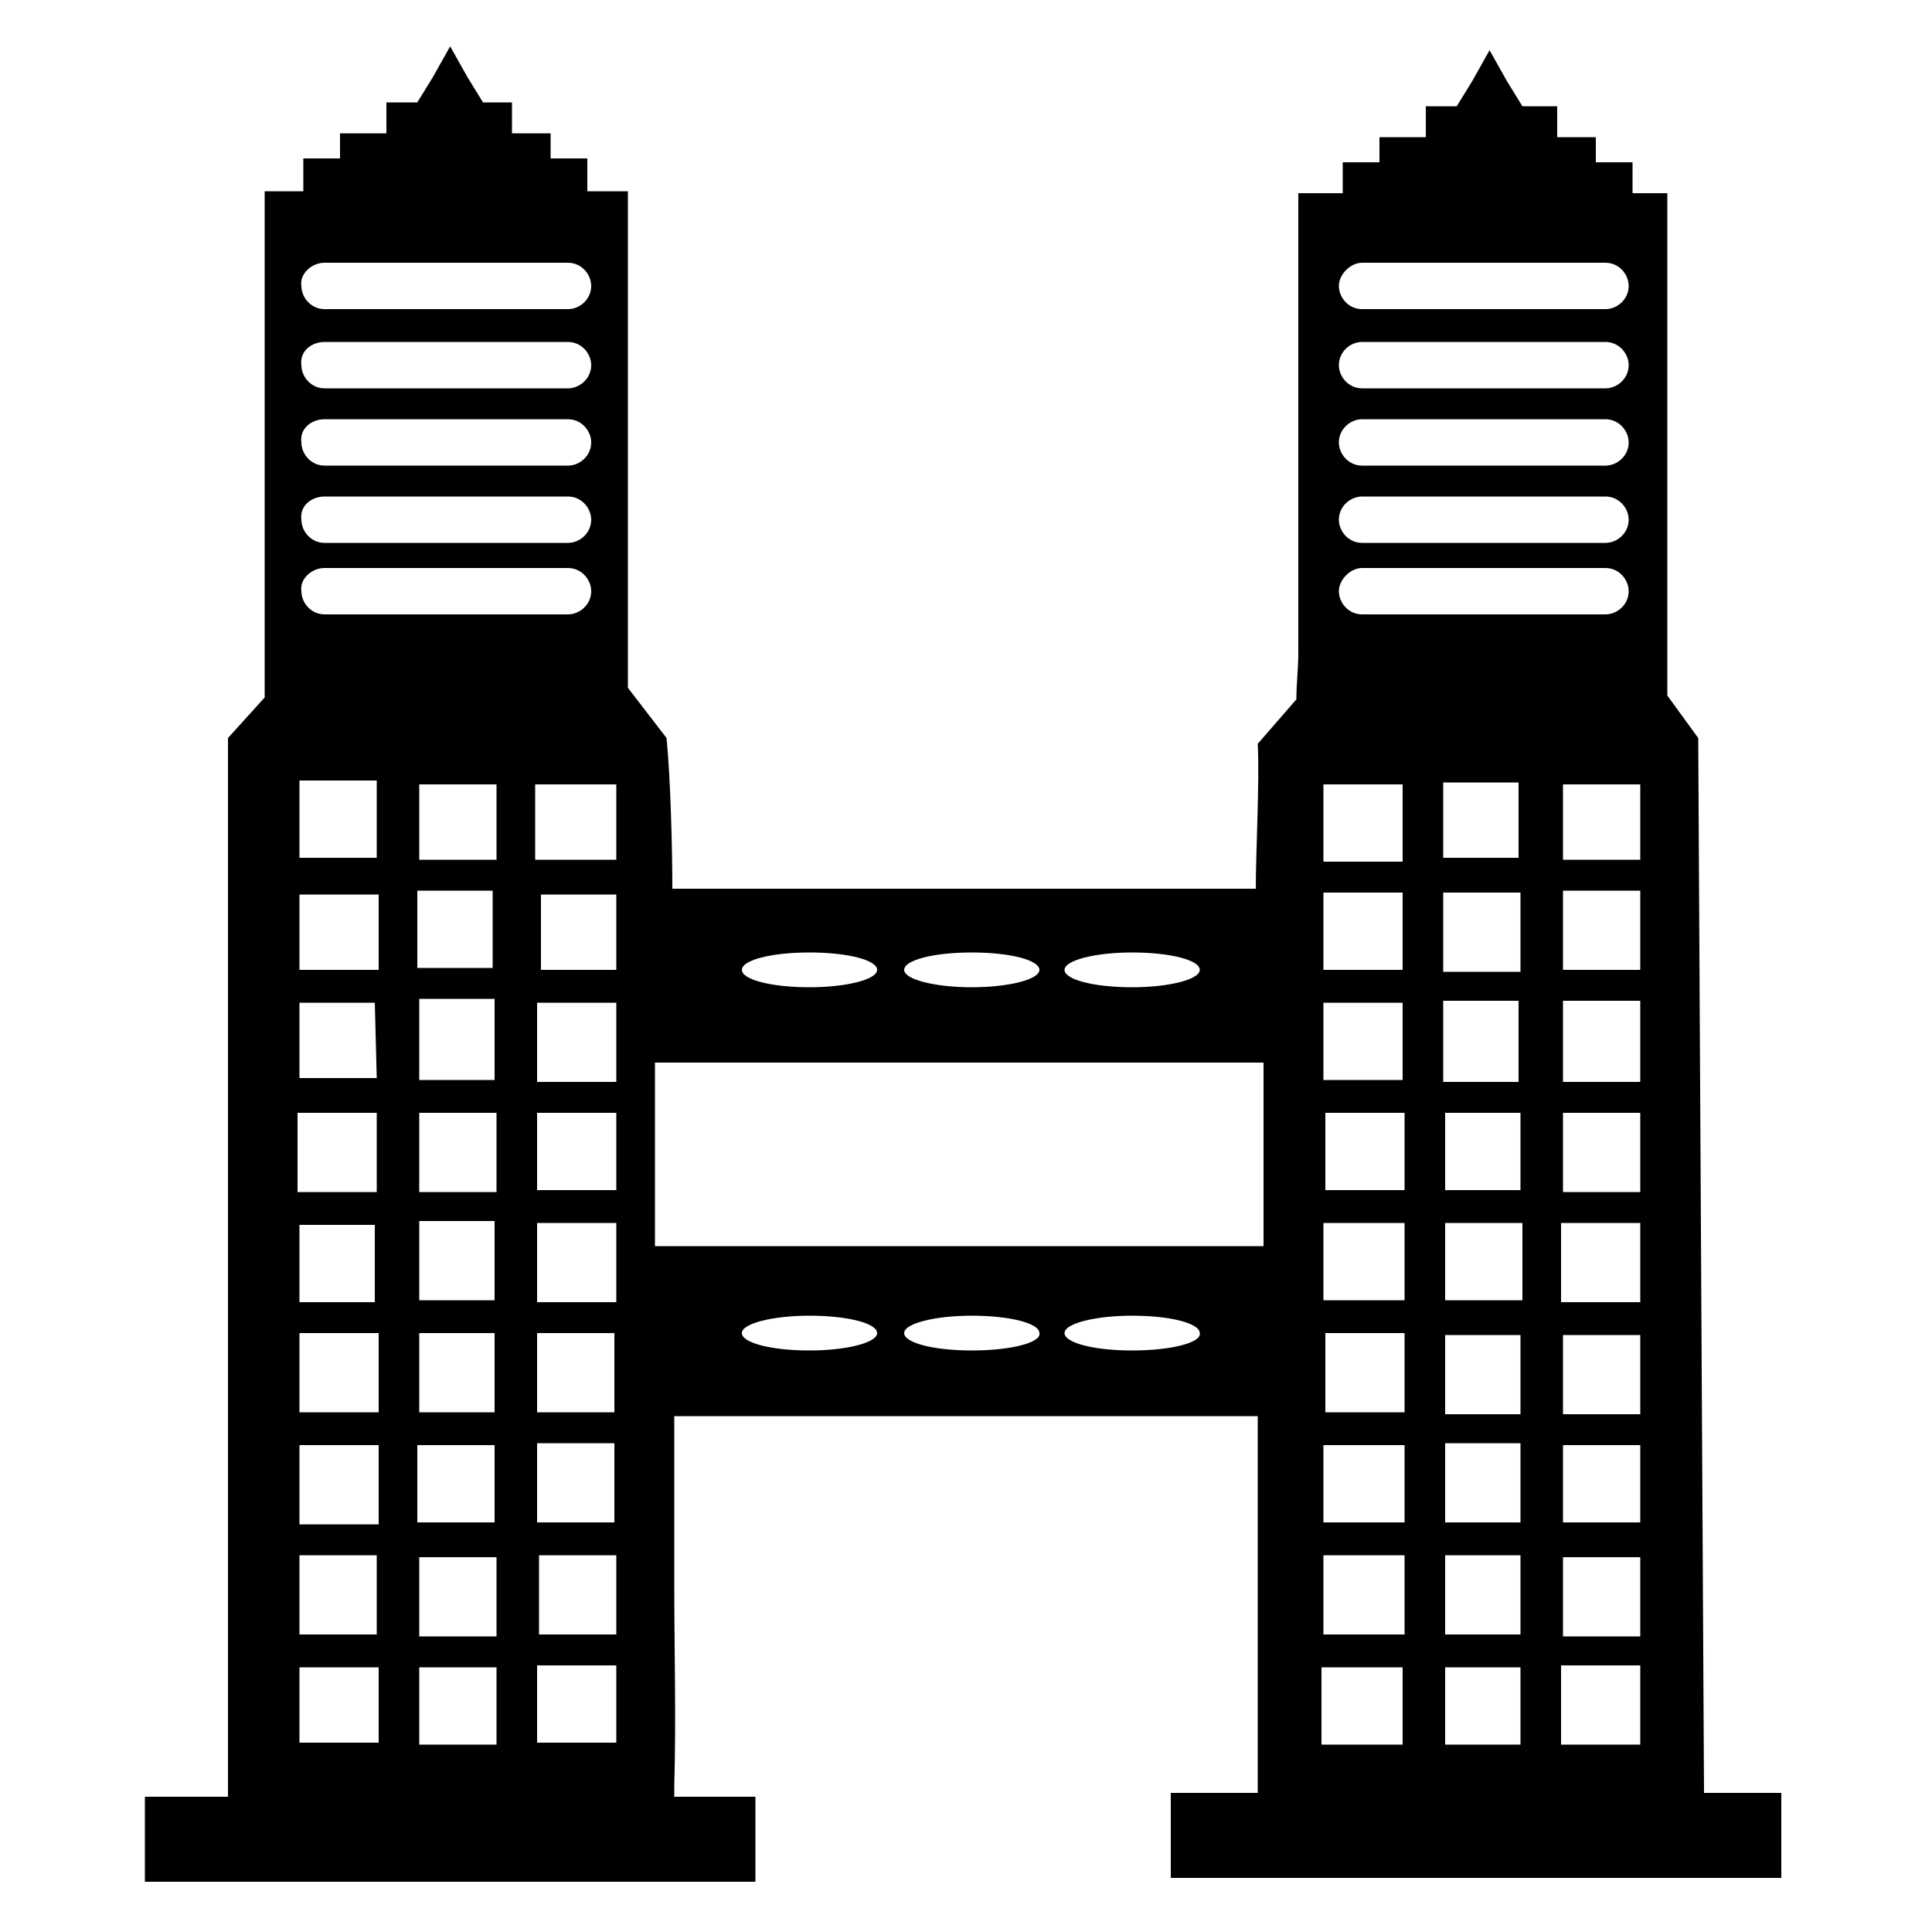
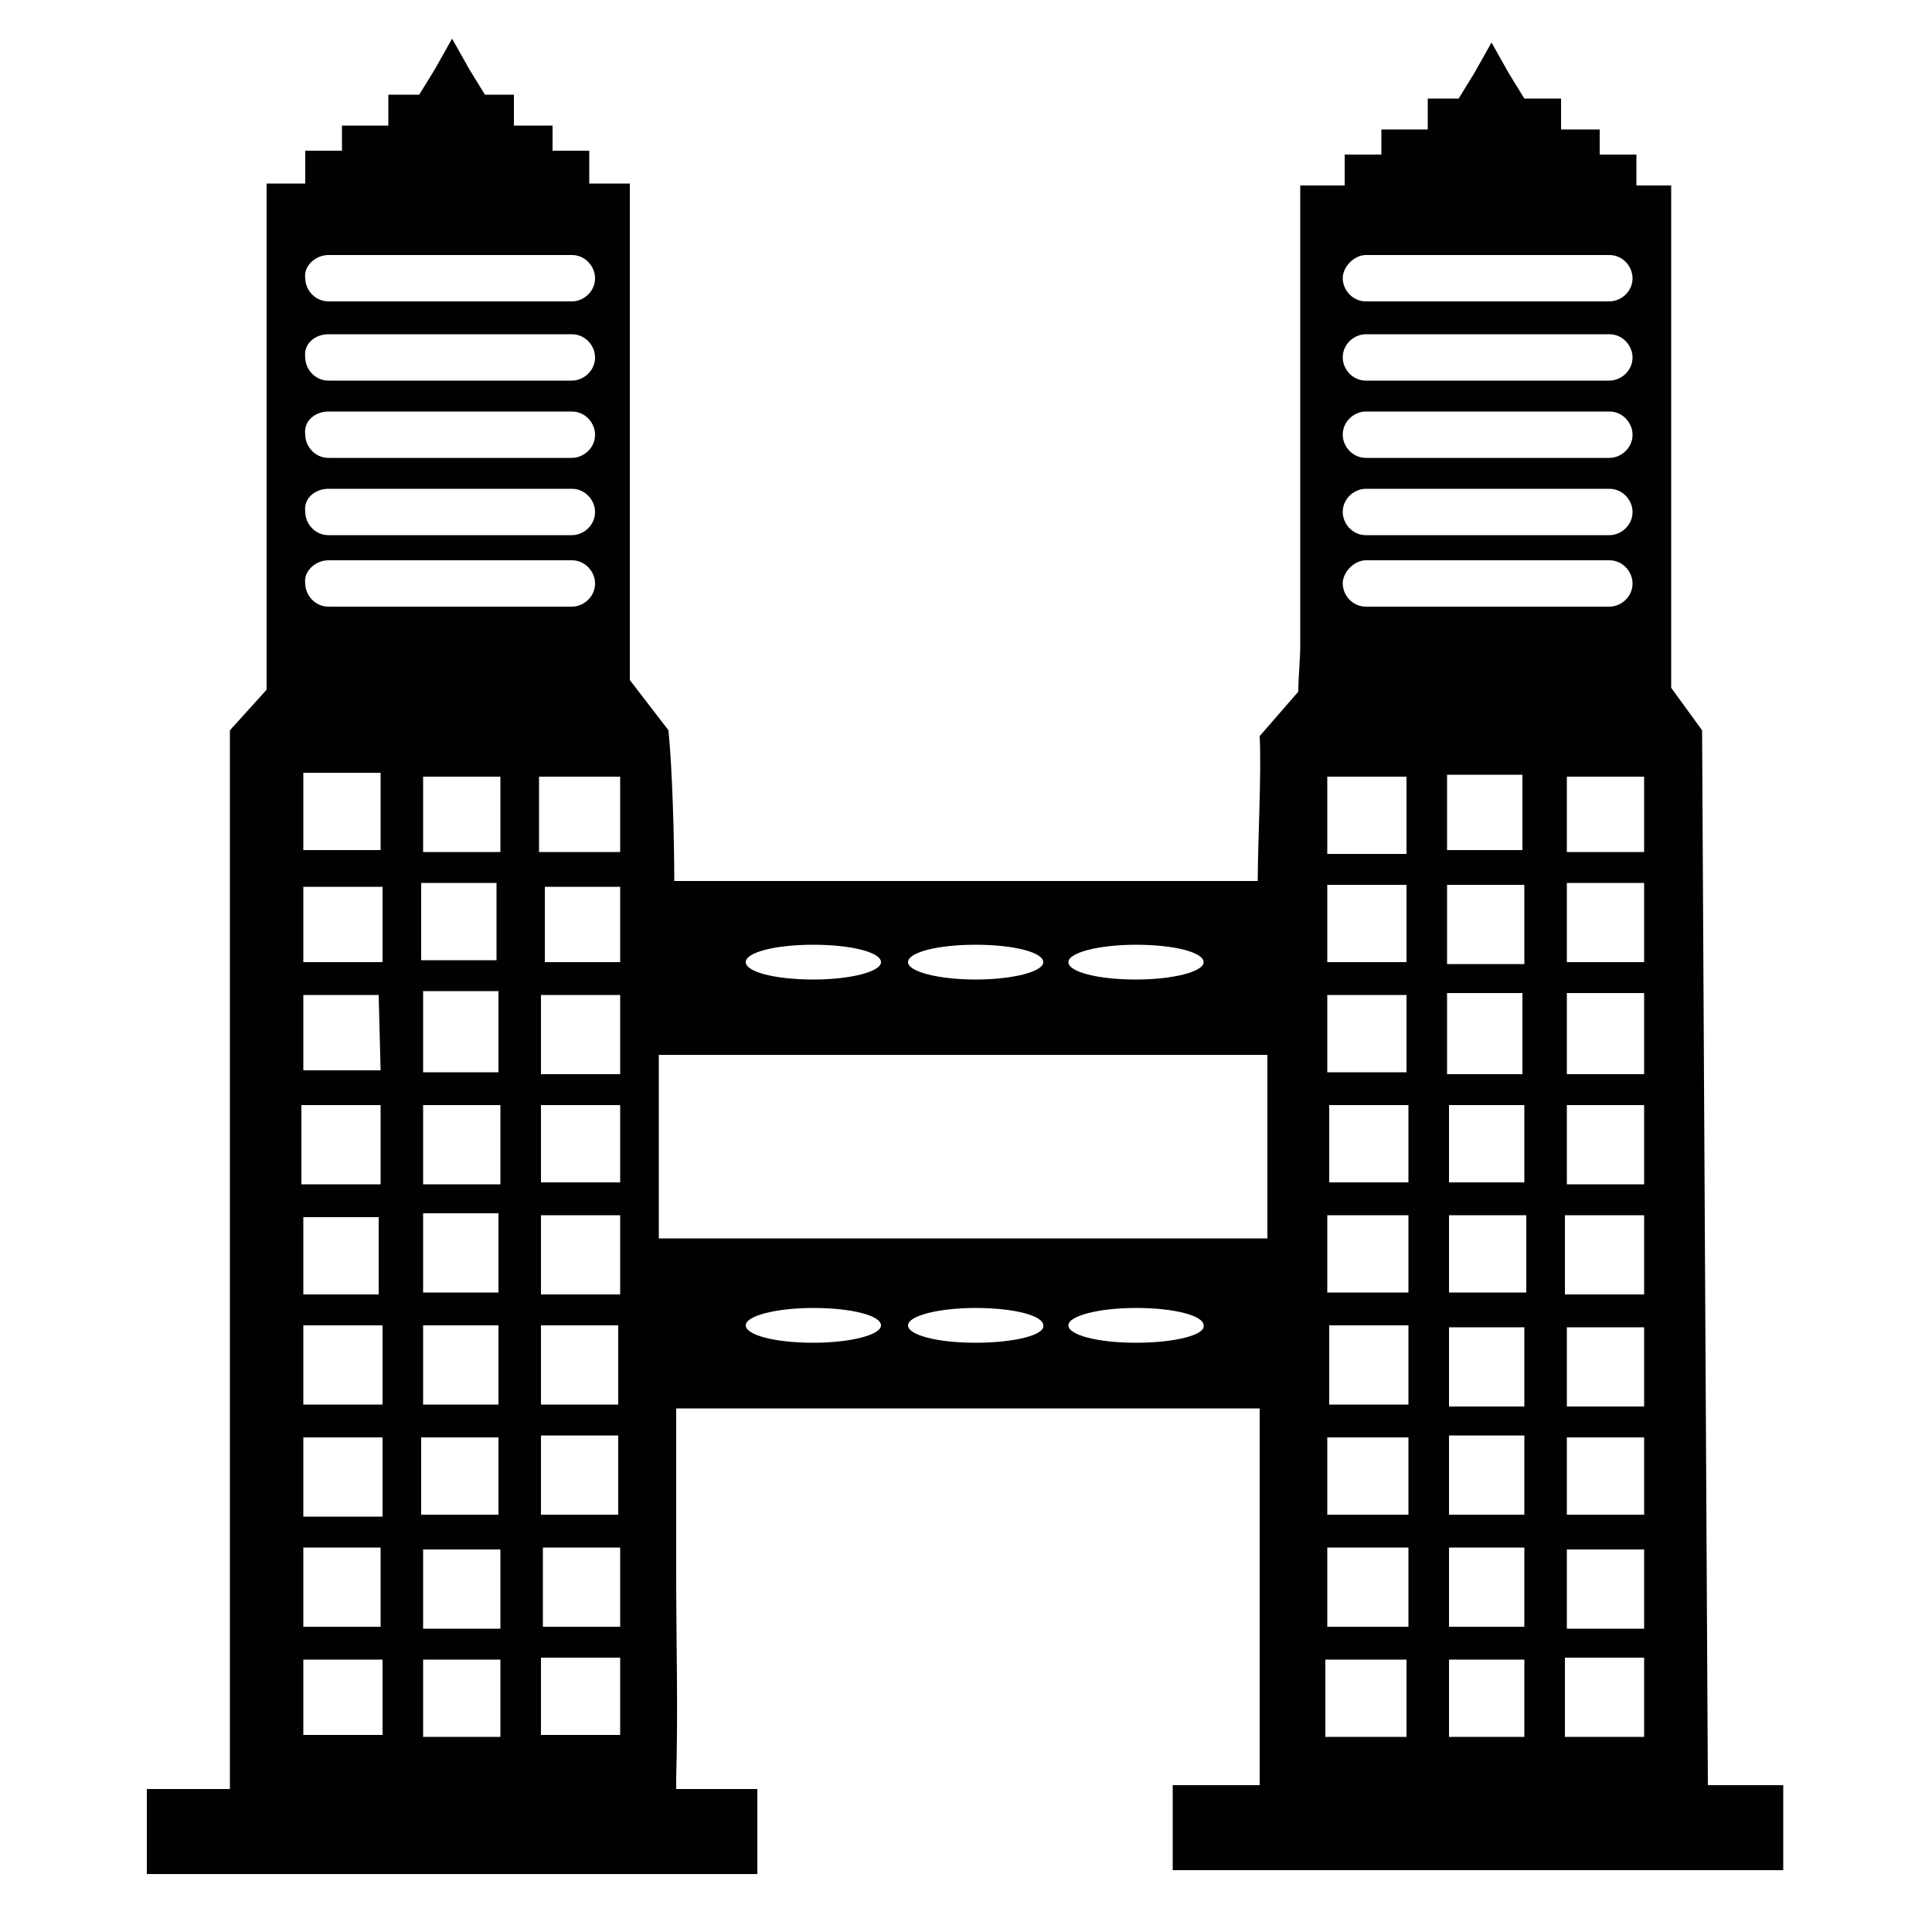
- <svg xmlns="http://www.w3.org/2000/svg" version="1.1" id="Layer_1" x="0px" y="0px" viewBox="75 75 100 100" style="enable-background:new 75 75 100 100;" xml:space="preserve">
+ <svg xmlns="http://www.w3.org/2000/svg" version="1.1" id="Layer_1" x="0px" y="0px" viewBox="0 0 100 100" style="enable-background:new 0 0 100 100;" xml:space="preserve">
+   <style type="text/css">
+ 	.st0{fill:#010101;}
+ </style>
  <g>
-     <path d="M163.2,167.8l-0.3-54.6l-1.6-2.2V85h-1.8v-1.6h-1.9v-1.3h-2v-1.6h-1.8l-0.8-1.3l-0.9-1.6l-0.9,1.6l-0.8,1.3h-1.6v1.6h-2.4   v1.3h-1.9V85h-2.3v23.8c0,0.8-0.1,1.6-0.1,2.4l-2,2.3c0.1,2-0.1,5.5-0.1,7.5c-10.3,0-20.2,0-30.2,0c0-2.2-0.1-5.8-0.3-7.8l-2-2.6   c0-0.6,0-1.2,0-1.8V84.9h-2.1v-1.7h-1.9v-1.3h-2v-1.6H100l-0.8-1.3l-0.9-1.6l-0.9,1.6l-0.8,1.3h-1.6v1.6h-2.4v1.3h-1.9v1.7h-2v26.2   l-1.9,2.1c0,18.3,0,36.6,0,54.8h-4.3v4.4h31.6v-4.4h-4.2c0-0.2,0-0.4,0-0.6c0.1-3.5,0-7,0-10.4c0-2.8,0-5.7,0-8.7   c10.2,0,20.1,0,30.2,0c0,6.6,0,13,0,19.5h-4.5v4.4h31.6v-4.4H163.2z M91.8,88.6h12.6c0.7,0,1.2,0.6,1.2,1.2c0,0.7-0.6,1.2-1.2,1.2   H91.8c-0.7,0-1.2-0.6-1.2-1.2C90.5,89.2,91.1,88.6,91.8,88.6z M91.8,92.7h12.6c0.7,0,1.2,0.6,1.2,1.2c0,0.7-0.6,1.2-1.2,1.2H91.8   c-0.7,0-1.2-0.6-1.2-1.2C90.5,93.2,91.1,92.7,91.8,92.7z M91.8,96.7h12.6c0.7,0,1.2,0.6,1.2,1.2c0,0.7-0.6,1.2-1.2,1.2H91.8   c-0.7,0-1.2-0.6-1.2-1.2C90.5,97.2,91.1,96.7,91.8,96.7z M91.8,100.7h12.6c0.7,0,1.2,0.6,1.2,1.2c0,0.7-0.6,1.2-1.2,1.2H91.8   c-0.7,0-1.2-0.6-1.2-1.2C90.5,101.2,91.1,100.7,91.8,100.7z M91.8,104.4h12.6c0.7,0,1.2,0.6,1.2,1.2c0,0.7-0.6,1.2-1.2,1.2H91.8   c-0.7,0-1.2-0.6-1.2-1.2C90.5,105,91.1,104.4,91.8,104.4z M106.9,126.9c0,1.3,0,2.6,0,4.1c-1.4,0-2.7,0-4.1,0c0-1.4,0-2.7,0-4.1   C104.2,126.9,105.4,126.9,106.9,126.9z M103,125.2v-3.9l3.9,0c0,1.2,0,2.5,0,3.9C105.4,125.2,104.2,125.2,103,125.2z M102.8,153.8   c0-1.3,0-2.6,0-4.1c1.4,0,2.7,0,4,0c0,1.4,0,2.7,0,4.1C105.5,153.8,104.2,153.8,102.8,153.8z M106.9,155.5c0,1.3,0,2.6,0,4.1   c-1.4,0-2.6,0-4,0c0-1.3,0-2.7,0-4.1C104.2,155.5,105.4,155.5,106.9,155.5z M102.8,148.1c0-1.2,0-2.5,0-4.1c1.3,0,2.6,0,4,0   c0,1.4,0,2.6,0,4.1C105.6,148.1,104.3,148.1,102.8,148.1z M96.7,142.3c0-1.3,0-2.5,0-4.1c1.4,0,2.6,0,3.9,0c0,1.4,0,2.6,0,4.1   C99.4,142.3,98.1,142.3,96.7,142.3z M100.6,144c0,1.3,0,2.6,0,4.1c-1.3,0-2.5,0-3.9,0c0-1.3,0-2.7,0-4.1C98,144,99.2,144,100.6,144   z M96.7,136.7c0-1.4,0-2.7,0-4.1c1.3,0,2.6,0,4,0c0,1.3,0,2.6,0,4.1C99.2,136.7,98,136.7,96.7,136.7z M100.6,130.9   c-1.3,0-2.6,0-3.9,0c0-1.5,0-2.8,0-4.2c1.4,0,2.5,0,3.9,0C100.6,128.1,100.6,129.5,100.6,130.9z M100.5,125.1l-3.9,0   c0-1.2,0-2.5,0-4c1.5,0,2.7,0,3.9,0L100.5,125.1z M90.5,115.4c1.5,0,2.7,0,4,0c0,1.3,0,2.6,0,4c-1.3,0-2.6,0-4,0   C90.5,118.1,90.5,116.8,90.5,115.4z M90.5,126.9c1.4,0,2.6,0,3.9,0l0.1,3.9h-4C90.5,129.6,90.5,128.3,90.5,126.9z M90.4,132.6   c1.4,0,2.7,0,4.1,0c0,1.4,0,2.7,0,4.1c-1.5,0-2.7,0-4.1,0C90.4,135.3,90.4,134,90.4,132.6z M90.5,153.9c0-1.3,0-2.6,0-4.1   c1.3,0,2.6,0,4.1,0c0,1.4,0,2.7,0,4.1C93.2,153.9,91.9,153.9,90.5,153.9z M94.5,155.5c0,1.3,0,2.7,0,4.1c-1.3,0-2.6,0-4,0   c0-1.3,0-2.6,0-4.1C91.9,155.5,93.1,155.5,94.5,155.5z M90.5,148.1c0-1.5,0-2.7,0-4.1c1.4,0,2.7,0,4.1,0c0,1.4,0,2.7,0,4.1   C93.2,148.1,91.9,148.1,90.5,148.1z M90.5,142.4c0-1.3,0-2.6,0-4c1.2,0,2.5,0,3.9,0c0,1.2,0,2.5,0,4   C93.1,142.4,91.9,142.4,90.5,142.4z M94.6,165.2c-1.4,0-2.7,0-4.1,0c0-1.3,0-2.6,0-3.9c1.5,0,2.8,0,4.1,0   C94.6,162.7,94.6,163.9,94.6,165.2z M94.6,125.2c-1.3,0-2.7,0-4.1,0c0-1.3,0-2.5,0-3.9c1.3,0,2.7,0,4.1,0   C94.6,122.5,94.6,123.8,94.6,125.2z M96.6,149.8c1.3,0,2.6,0,4,0c0,1.3,0,2.6,0,4c-1.3,0-2.5,0-4,0   C96.6,152.4,96.6,151.2,96.6,149.8z M100.7,155.6c0,1.3,0,2.6,0,4.1c-1.4,0-2.6,0-4,0c0-1.4,0-2.7,0-4.1   C97.9,155.6,99.2,155.6,100.7,155.6z M100.7,165.3c-1.3,0-2.6,0-4,0c0-1.3,0-2.6,0-4c1.3,0,2.6,0,4,0   C100.7,162.6,100.7,163.9,100.7,165.3z M100.7,119.5c-1.3,0-2.6,0-4,0c0-1.3,0-2.6,0-3.9c1.3,0,2.6,0,4,0   C100.7,116.9,100.7,118.1,100.7,119.5z M106.9,165.2c-1.3,0-2.7,0-4.1,0c0-1.3,0-2.5,0-4c1.4,0,2.7,0,4.1,0   C106.9,162.6,106.9,163.8,106.9,165.2z M106.9,142.4c-1.4,0-2.7,0-4.1,0c0-1.4,0-2.7,0-4.1c1.4,0,2.7,0,4.1,0   C106.9,139.8,106.9,141.1,106.9,142.4z M106.9,136.6c-1.3,0-2.6,0-4.1,0c0-1.2,0-2.5,0-4c1.2,0,2.5,0,4.1,0   C106.9,134,106.9,135.2,106.9,136.6z M106.9,119.5c-1.4,0-2.7,0-4.2,0c0-1.3,0-2.5,0-3.9c1.4,0,2.7,0,4.2,0   C106.9,116.8,106.9,118.1,106.9,119.5z M133.6,124.3c2,0,3.5,0.4,3.5,0.9s-1.6,0.9-3.5,0.9c-2,0-3.5-0.4-3.5-0.9   S131.7,124.3,133.6,124.3z M125.3,124.3c2,0,3.5,0.4,3.5,0.9s-1.6,0.9-3.5,0.9s-3.5-0.4-3.5-0.9S123.3,124.3,125.3,124.3z    M116.9,124.3c2,0,3.5,0.4,3.5,0.9s-1.6,0.9-3.5,0.9c-2,0-3.5-0.4-3.5-0.9S114.9,124.3,116.9,124.3z M116.9,144.9   c-2,0-3.5-0.4-3.5-0.9c0-0.5,1.6-0.9,3.5-0.9c2,0,3.5,0.4,3.5,0.9C120.4,144.5,118.8,144.9,116.9,144.9z M125.3,144.9   c-2,0-3.5-0.4-3.5-0.9c0-0.5,1.6-0.9,3.5-0.9c2,0,3.5,0.4,3.5,0.9C128.9,144.5,127.3,144.9,125.3,144.9z M133.6,144.9   c-2,0-3.5-0.4-3.5-0.9c0-0.5,1.6-0.9,3.5-0.9c2,0,3.5,0.4,3.5,0.9C137.2,144.5,135.6,144.9,133.6,144.9z M140.4,139.5h-31.5V130   h31.5V139.5z M159.9,115.6c0,1.2,0,2.5,0,3.9c-1.4,0-2.6,0-4,0c0-1.3,0-2.5,0-3.9C157.2,115.6,158.4,115.6,159.9,115.6z    M145.5,88.6h12.6c0.7,0,1.2,0.6,1.2,1.2c0,0.7-0.6,1.2-1.2,1.2h-12.6c-0.7,0-1.2-0.6-1.2-1.2C144.3,89.2,144.9,88.6,145.5,88.6z    M145.5,92.7h12.6c0.7,0,1.2,0.6,1.2,1.2c0,0.7-0.6,1.2-1.2,1.2h-12.6c-0.7,0-1.2-0.6-1.2-1.2C144.3,93.2,144.9,92.7,145.5,92.7z    M145.5,96.7h12.6c0.7,0,1.2,0.6,1.2,1.2c0,0.7-0.6,1.2-1.2,1.2h-12.6c-0.7,0-1.2-0.6-1.2-1.2C144.3,97.2,144.9,96.7,145.5,96.7z    M145.5,100.7h12.6c0.7,0,1.2,0.6,1.2,1.2c0,0.7-0.6,1.2-1.2,1.2h-12.6c-0.7,0-1.2-0.6-1.2-1.2   C144.3,101.2,144.9,100.7,145.5,100.7z M145.5,104.4h12.6c0.7,0,1.2,0.6,1.2,1.2c0,0.7-0.6,1.2-1.2,1.2h-12.6   c-0.7,0-1.2-0.6-1.2-1.2S144.9,104.4,145.5,104.4z M149.8,148.2c0-1.3,0-2.6,0-4.1c1.3,0,2.5,0,3.9,0c0,1.3,0,2.7,0,4.1   C152.4,148.2,151.2,148.2,149.8,148.2z M153.7,149.7c0,1.3,0,2.7,0,4.1c-1.3,0-2.5,0-3.9,0c0-1.3,0-2.6,0-4.1   C151.1,149.7,152.3,149.7,153.7,149.7z M149.7,131c0-1.4,0-2.7,0-4.2c1.4,0,2.6,0,3.9,0c0,1.4,0,2.7,0,4.2   C152.3,131,151.1,131,149.7,131z M149.8,132.6c1.2,0,2.4,0,3.9,0c0,1.4,0,2.7,0,4c-1.3,0-2.6,0-3.9,0   C149.8,135.4,149.8,134.1,149.8,132.6z M149.7,125.3c0-1.3,0-2.6,0-4.1c1.3,0,2.6,0,4,0c0,1.4,0,2.7,0,4.1   C152.4,125.3,151.2,125.3,149.7,125.3z M143.5,130.9c0-1.3,0-2.6,0-4c1.3,0,2.6,0,4.1,0c0,1.4,0,2.7,0,4   C146.3,130.9,145,130.9,143.5,130.9z M147.7,132.6c0,1.4,0,2.7,0,4c-1.4,0-2.7,0-4.1,0c0-1.3,0-2.5,0-4   C144.8,132.6,146.2,132.6,147.7,132.6z M143.5,125.2c0-1.2,0-2.5,0-4c1.4,0,2.7,0,4.1,0c0,1.4,0,2.7,0,4   C146.3,125.2,145,125.2,143.5,125.2z M143.5,115.6c1.2,0,2.6,0,4.1,0c0,1.2,0,2.5,0,4c-1.4,0-2.7,0-4.1,0   C143.5,118.2,143.5,117,143.5,115.6z M147.6,165.3c-1.5,0-2.8,0-4.2,0c0-1.4,0-2.6,0-4c1.3,0,2.7,0,4.2,0   C147.6,162.6,147.6,163.9,147.6,165.3z M147.7,159.6c-1.4,0-2.7,0-4.2,0c0-1.4,0-2.7,0-4.1c1.4,0,2.7,0,4.2,0   C147.7,156.9,147.7,158.2,147.7,159.6z M147.7,153.8c-1.4,0-2.7,0-4.2,0c0-1.3,0-2.6,0-4c1.3,0,2.6,0,4.2,0   C147.7,151.2,147.7,152.4,147.7,153.8z M147.7,148.1c-1.4,0-2.7,0-4.1,0c0-1.3,0-2.6,0-4.1c1.3,0,2.6,0,4.1,0   C147.7,145.5,147.7,146.7,147.7,148.1z M147.7,142.3c-1.4,0-2.7,0-4.2,0c0-1.3,0-2.6,0-4c1.4,0,2.7,0,4.2,0   C147.7,139.7,147.7,141,147.7,142.3z M149.7,115.5c1.3,0,2.5,0,3.9,0c0,1.3,0,2.5,0,3.9c-1.2,0-2.5,0-3.9,0   C149.7,118.1,149.7,116.9,149.7,115.5z M153.7,165.3c-1.4,0-2.6,0-3.9,0c0-1.3,0-2.6,0-4c1.2,0,2.5,0,3.9,0   C153.7,162.5,153.7,163.8,153.7,165.3z M153.7,159.6c-1.4,0-2.6,0-3.9,0c0-1.3,0-2.6,0-4.1c1.2,0,2.5,0,3.9,0   C153.7,157,153.7,158.3,153.7,159.6z M153.8,142.3c-1.3,0-2.6,0-4,0c0-1.3,0-2.5,0-4c1.2,0,2.5,0,4,0   C153.8,139.8,153.8,141,153.8,142.3z M155.9,149.8c1.3,0,2.6,0,4,0c0,1.2,0,2.6,0,4c-1.3,0-2.5,0-4,0   C155.9,152.5,155.9,151.3,155.9,149.8z M155.9,148.2c0-1.5,0-2.7,0-4.1c1.4,0,2.6,0,4,0c0,1.3,0,2.7,0,4.1   C158.6,148.2,157.4,148.2,155.9,148.2z M159.9,155.6c0,1.3,0,2.7,0,4.1c-1.3,0-2.6,0-4,0c0-1.4,0-2.7,0-4.1   C157.2,155.6,158.4,155.6,159.9,155.6z M159.9,165.3c-1.4,0-2.7,0-4.1,0c0-1.4,0-2.7,0-4.1c1.4,0,2.7,0,4.1,0   C159.9,162.6,159.9,163.9,159.9,165.3z M159.9,142.4c-1.4,0-2.7,0-4.1,0c0-1.4,0-2.7,0-4.1c1.4,0,2.7,0,4.1,0   C159.9,139.7,159.9,141,159.9,142.4z M159.9,136.7c-1.4,0-2.7,0-4,0c0-1.4,0-2.7,0-4.1c1.3,0,2.6,0,4,0   C159.9,133.9,159.9,135.2,159.9,136.7z M159.9,131c-1.4,0-2.6,0-4,0c0-1.4,0-2.7,0-4.2c1.3,0,2.6,0,4,0   C159.9,128.3,159.9,129.6,159.9,131z M159.9,125.2c-1.5,0-2.7,0-4,0c0-1.4,0-2.7,0-4.1c1.3,0,2.6,0,4,0   C159.9,122.5,159.9,123.8,159.9,125.2z" />
+     <path class="st0" d="M88.4,92.4l-0.3-54.6l-1.6-2.2v-26h-1.8V8h-1.9V6.7h-2V5.1h-1.9l-0.8-1.3l-0.9-1.6l-0.9,1.6l-0.8,1.3h-1.6v1.6   h-2.4V8h-1.9v1.6h-2.3v23.8c0,0.8-0.1,1.6-0.1,2.4l-2,2.3c0.1,2-0.1,5.5-0.1,7.5c-10.3,0-20.2,0-30.2,0c0-2.2-0.1-5.8-0.3-7.8   l-2-2.6c0-0.6,0-1.2,0-1.8V9.5h-2.1V7.8h-1.9V6.5h-2V4.9h-1.5l-0.8-1.3L23.4,2l-0.9,1.6l-0.8,1.3h-1.6v1.6h-2.4v1.3h-1.9v1.7h-2   v26.2l-1.9,2.1c0,18.3,0,36.6,0,54.8H7.6V97h31.6v-4.4H35c0-0.2,0-0.4,0-0.6c0.1-3.5,0-7,0-10.4c0-2.8,0-5.7,0-8.7   c10.2,0,20.1,0,30.2,0c0,6.6,0,13,0,19.5h-4.5v4.4h31.6v-4.4H88.4z M17,13.2h12.6c0.7,0,1.2,0.6,1.2,1.2c0,0.7-0.6,1.2-1.2,1.2H17   c-0.7,0-1.2-0.6-1.2-1.2C15.7,13.8,16.3,13.2,17,13.2z M17,17.3h12.6c0.7,0,1.2,0.6,1.2,1.2c0,0.7-0.6,1.2-1.2,1.2H17   c-0.7,0-1.2-0.6-1.2-1.2C15.7,17.8,16.3,17.3,17,17.3z M17,21.3h12.6c0.7,0,1.2,0.6,1.2,1.2c0,0.7-0.6,1.2-1.2,1.2H17   c-0.7,0-1.2-0.6-1.2-1.2C15.7,21.8,16.3,21.3,17,21.3z M17,25.3h12.6c0.7,0,1.2,0.6,1.2,1.2c0,0.7-0.6,1.2-1.2,1.2H17   c-0.7,0-1.2-0.6-1.2-1.2C15.7,25.8,16.3,25.3,17,25.3z M17,29h12.6c0.7,0,1.2,0.6,1.2,1.2c0,0.7-0.6,1.2-1.2,1.2H17   c-0.7,0-1.2-0.6-1.2-1.2C15.7,29.6,16.3,29,17,29z M32.1,51.5c0,1.3,0,2.6,0,4.1c-1.4,0-2.7,0-4.1,0c0-1.4,0-2.7,0-4.1   C29.4,51.5,30.6,51.5,32.1,51.5z M28.2,49.8v-3.9h3.9c0,1.2,0,2.5,0,3.9C30.6,49.8,29.4,49.8,28.2,49.8z M28,78.4   c0-1.3,0-2.6,0-4.1c1.4,0,2.7,0,4,0c0,1.4,0,2.7,0,4.1C30.7,78.4,29.4,78.4,28,78.4z M32.1,80.1c0,1.3,0,2.6,0,4.1   c-1.4,0-2.6,0-4,0c0-1.3,0-2.7,0-4.1C29.4,80.1,30.6,80.1,32.1,80.1z M28,72.7c0-1.2,0-2.5,0-4.1c1.3,0,2.6,0,4,0   c0,1.4,0,2.6,0,4.1C30.8,72.7,29.5,72.7,28,72.7z M21.9,66.9c0-1.3,0-2.5,0-4.1c1.4,0,2.6,0,3.9,0c0,1.4,0,2.6,0,4.1   C24.6,66.9,23.3,66.9,21.9,66.9z M25.8,68.6c0,1.3,0,2.6,0,4.1c-1.3,0-2.5,0-3.9,0c0-1.3,0-2.7,0-4.1   C23.2,68.6,24.4,68.6,25.8,68.6z M21.9,61.3c0-1.4,0-2.7,0-4.1c1.3,0,2.6,0,4,0c0,1.3,0,2.6,0,4.1C24.4,61.3,23.2,61.3,21.9,61.3z    M25.8,55.5c-1.3,0-2.6,0-3.9,0c0-1.5,0-2.8,0-4.2c1.4,0,2.5,0,3.9,0C25.8,52.7,25.8,54.1,25.8,55.5z M25.7,49.7h-3.9   c0-1.2,0-2.5,0-4c1.5,0,2.7,0,3.9,0V49.7z M15.7,40c1.5,0,2.7,0,4,0c0,1.3,0,2.6,0,4c-1.3,0-2.6,0-4,0C15.7,42.7,15.7,41.4,15.7,40   z M15.7,51.5c1.4,0,2.6,0,3.9,0l0.1,3.9h-4C15.7,54.2,15.7,52.9,15.7,51.5z M15.6,57.2c1.4,0,2.7,0,4.1,0c0,1.4,0,2.7,0,4.1   c-1.5,0-2.7,0-4.1,0C15.6,59.9,15.6,58.6,15.6,57.2z M15.7,78.5c0-1.3,0-2.6,0-4.1c1.3,0,2.6,0,4.1,0c0,1.4,0,2.7,0,4.1   C18.4,78.5,17.1,78.5,15.7,78.5z M19.7,80.1c0,1.3,0,2.7,0,4.1c-1.3,0-2.6,0-4,0c0-1.3,0-2.6,0-4.1C17.1,80.1,18.3,80.1,19.7,80.1z    M15.7,72.7c0-1.5,0-2.7,0-4.1c1.4,0,2.7,0,4.1,0c0,1.4,0,2.7,0,4.1C18.4,72.7,17.1,72.7,15.7,72.7z M15.7,67c0-1.3,0-2.6,0-4   c1.2,0,2.5,0,3.9,0c0,1.2,0,2.5,0,4C18.3,67,17.1,67,15.7,67z M19.8,89.8c-1.4,0-2.7,0-4.1,0c0-1.3,0-2.6,0-3.9c1.5,0,2.8,0,4.1,0   C19.8,87.3,19.8,88.5,19.8,89.8z M19.8,49.8c-1.3,0-2.7,0-4.1,0c0-1.3,0-2.5,0-3.9c1.3,0,2.7,0,4.1,0   C19.8,47.1,19.8,48.4,19.8,49.8z M21.8,74.4c1.3,0,2.6,0,4,0c0,1.3,0,2.6,0,4c-1.3,0-2.5,0-4,0C21.8,77,21.8,75.8,21.8,74.4z    M25.9,80.2c0,1.3,0,2.6,0,4.1c-1.4,0-2.6,0-4,0c0-1.4,0-2.7,0-4.1C23.1,80.2,24.4,80.2,25.9,80.2z M25.9,89.9c-1.3,0-2.6,0-4,0   c0-1.3,0-2.6,0-4c1.3,0,2.6,0,4,0C25.9,87.2,25.9,88.5,25.9,89.9z M25.9,44.1c-1.3,0-2.6,0-4,0c0-1.3,0-2.6,0-3.9c1.3,0,2.6,0,4,0   C25.9,41.5,25.9,42.7,25.9,44.1z M32.1,89.8c-1.3,0-2.7,0-4.1,0c0-1.3,0-2.5,0-4c1.4,0,2.7,0,4.1,0C32.1,87.2,32.1,88.4,32.1,89.8z    M32.1,67c-1.4,0-2.7,0-4.1,0c0-1.4,0-2.7,0-4.1c1.4,0,2.7,0,4.1,0C32.1,64.4,32.1,65.7,32.1,67z M32.1,61.2c-1.3,0-2.6,0-4.1,0   c0-1.2,0-2.5,0-4c1.2,0,2.5,0,4.1,0C32.1,58.6,32.1,59.8,32.1,61.2z M32.1,44.1c-1.4,0-2.7,0-4.2,0c0-1.3,0-2.5,0-3.9   c1.4,0,2.7,0,4.2,0C32.1,41.4,32.1,42.7,32.1,44.1z M58.8,48.9c2,0,3.5,0.4,3.5,0.9s-1.6,0.9-3.5,0.9c-2,0-3.5-0.4-3.5-0.9   S56.9,48.9,58.8,48.9z M50.5,48.9c2,0,3.5,0.4,3.5,0.9s-1.6,0.9-3.5,0.9S47,50.3,47,49.8S48.5,48.9,50.5,48.9z M42.1,48.9   c2,0,3.5,0.4,3.5,0.9s-1.6,0.9-3.5,0.9c-2,0-3.5-0.4-3.5-0.9S40.1,48.9,42.1,48.9z M42.1,69.5c-2,0-3.5-0.4-3.5-0.9   s1.6-0.9,3.5-0.9c2,0,3.5,0.4,3.5,0.9S44,69.5,42.1,69.5z M50.5,69.5c-2,0-3.5-0.4-3.5-0.9s1.6-0.9,3.5-0.9c2,0,3.5,0.4,3.5,0.9   C54.1,69.1,52.5,69.5,50.5,69.5z M58.8,69.5c-2,0-3.5-0.4-3.5-0.9s1.6-0.9,3.5-0.9c2,0,3.5,0.4,3.5,0.9   C62.4,69.1,60.8,69.5,58.8,69.5z M65.6,64.1H34.1v-9.5h31.5C65.6,54.6,65.6,64.1,65.6,64.1z M85.1,40.2c0,1.2,0,2.5,0,3.9   c-1.4,0-2.6,0-4,0c0-1.3,0-2.5,0-3.9C82.4,40.2,83.6,40.2,85.1,40.2z M70.7,13.2h12.6c0.7,0,1.2,0.6,1.2,1.2c0,0.7-0.6,1.2-1.2,1.2   H70.7c-0.7,0-1.2-0.6-1.2-1.2S70.1,13.2,70.7,13.2z M70.7,17.3h12.6c0.7,0,1.2,0.6,1.2,1.2c0,0.7-0.6,1.2-1.2,1.2H70.7   c-0.7,0-1.2-0.6-1.2-1.2C69.5,17.8,70.1,17.3,70.7,17.3z M70.7,21.3h12.6c0.7,0,1.2,0.6,1.2,1.2c0,0.7-0.6,1.2-1.2,1.2H70.7   c-0.7,0-1.2-0.6-1.2-1.2C69.5,21.8,70.1,21.3,70.7,21.3z M70.7,25.3h12.6c0.7,0,1.2,0.6,1.2,1.2c0,0.7-0.6,1.2-1.2,1.2H70.7   c-0.7,0-1.2-0.6-1.2-1.2C69.5,25.8,70.1,25.3,70.7,25.3z M70.7,29h12.6c0.7,0,1.2,0.6,1.2,1.2c0,0.7-0.6,1.2-1.2,1.2H70.7   c-0.7,0-1.2-0.6-1.2-1.2S70.1,29,70.7,29z M75,72.8c0-1.3,0-2.6,0-4.1c1.3,0,2.5,0,3.9,0c0,1.3,0,2.7,0,4.1   C77.6,72.8,76.4,72.8,75,72.8z M78.9,74.3c0,1.3,0,2.7,0,4.1c-1.3,0-2.5,0-3.9,0c0-1.3,0-2.6,0-4.1C76.3,74.3,77.5,74.3,78.9,74.3z    M74.9,55.6c0-1.4,0-2.7,0-4.2c1.4,0,2.6,0,3.9,0c0,1.4,0,2.7,0,4.2C77.5,55.6,76.3,55.6,74.9,55.6z M75,57.2c1.2,0,2.4,0,3.9,0   c0,1.4,0,2.7,0,4c-1.3,0-2.6,0-3.9,0C75,60,75,58.7,75,57.2z M74.9,49.9c0-1.3,0-2.6,0-4.1c1.3,0,2.6,0,4,0c0,1.4,0,2.7,0,4.1   C77.6,49.9,76.4,49.9,74.9,49.9z M68.7,55.5c0-1.3,0-2.6,0-4c1.3,0,2.6,0,4.1,0c0,1.4,0,2.7,0,4C71.5,55.5,70.2,55.5,68.7,55.5z    M72.9,57.2c0,1.4,0,2.7,0,4c-1.4,0-2.7,0-4.1,0c0-1.3,0-2.5,0-4C70,57.2,71.4,57.2,72.9,57.2z M68.7,49.8c0-1.2,0-2.5,0-4   c1.4,0,2.7,0,4.1,0c0,1.4,0,2.7,0,4C71.5,49.8,70.2,49.8,68.7,49.8z M68.7,40.2c1.2,0,2.6,0,4.1,0c0,1.2,0,2.5,0,4   c-1.4,0-2.7,0-4.1,0C68.7,42.8,68.7,41.6,68.7,40.2z M72.8,89.9c-1.5,0-2.8,0-4.2,0c0-1.4,0-2.6,0-4c1.3,0,2.7,0,4.2,0   C72.8,87.2,72.8,88.5,72.8,89.9z M72.9,84.2c-1.4,0-2.7,0-4.2,0c0-1.4,0-2.7,0-4.1c1.4,0,2.7,0,4.2,0   C72.9,81.5,72.9,82.8,72.9,84.2z M72.9,78.4c-1.4,0-2.7,0-4.2,0c0-1.3,0-2.6,0-4c1.3,0,2.6,0,4.2,0C72.9,75.8,72.9,77,72.9,78.4z    M72.9,72.7c-1.4,0-2.7,0-4.1,0c0-1.3,0-2.6,0-4.1c1.3,0,2.6,0,4.1,0C72.9,70.1,72.9,71.3,72.9,72.7z M72.9,66.9   c-1.4,0-2.7,0-4.2,0c0-1.3,0-2.6,0-4c1.4,0,2.7,0,4.2,0C72.9,64.3,72.9,65.6,72.9,66.9z M74.9,40.1c1.3,0,2.5,0,3.9,0   c0,1.3,0,2.5,0,3.9c-1.2,0-2.5,0-3.9,0C74.9,42.7,74.9,41.5,74.9,40.1z M78.9,89.9c-1.4,0-2.6,0-3.9,0c0-1.3,0-2.6,0-4   c1.2,0,2.5,0,3.9,0C78.9,87.1,78.9,88.4,78.9,89.9z M78.9,84.2c-1.4,0-2.6,0-3.9,0c0-1.3,0-2.6,0-4.1c1.2,0,2.5,0,3.9,0   C78.9,81.6,78.9,82.9,78.9,84.2z M79,66.9c-1.3,0-2.6,0-4,0c0-1.3,0-2.5,0-4c1.2,0,2.5,0,4,0C79,64.4,79,65.6,79,66.9z M81.1,74.4   c1.3,0,2.6,0,4,0c0,1.2,0,2.6,0,4c-1.3,0-2.5,0-4,0C81.1,77.1,81.1,75.9,81.1,74.4z M81.1,72.8c0-1.5,0-2.7,0-4.1c1.4,0,2.6,0,4,0   c0,1.3,0,2.7,0,4.1C83.8,72.8,82.6,72.8,81.1,72.8z M85.1,80.2c0,1.3,0,2.7,0,4.1c-1.3,0-2.6,0-4,0c0-1.4,0-2.7,0-4.1   C82.4,80.2,83.6,80.2,85.1,80.2z M85.1,89.9c-1.4,0-2.7,0-4.1,0c0-1.4,0-2.7,0-4.1c1.4,0,2.7,0,4.1,0   C85.1,87.2,85.1,88.5,85.1,89.9z M85.1,67c-1.4,0-2.7,0-4.1,0c0-1.4,0-2.7,0-4.1c1.4,0,2.7,0,4.1,0C85.1,64.3,85.1,65.6,85.1,67z    M85.1,61.3c-1.4,0-2.7,0-4,0c0-1.4,0-2.7,0-4.1c1.3,0,2.6,0,4,0C85.1,58.5,85.1,59.8,85.1,61.3z M85.1,55.6c-1.4,0-2.6,0-4,0   c0-1.4,0-2.7,0-4.2c1.3,0,2.6,0,4,0C85.1,52.9,85.1,54.2,85.1,55.6z M85.1,49.8c-1.5,0-2.7,0-4,0c0-1.4,0-2.7,0-4.1   c1.3,0,2.6,0,4,0C85.1,47.1,85.1,48.4,85.1,49.8z" />
  </g>
</svg>
